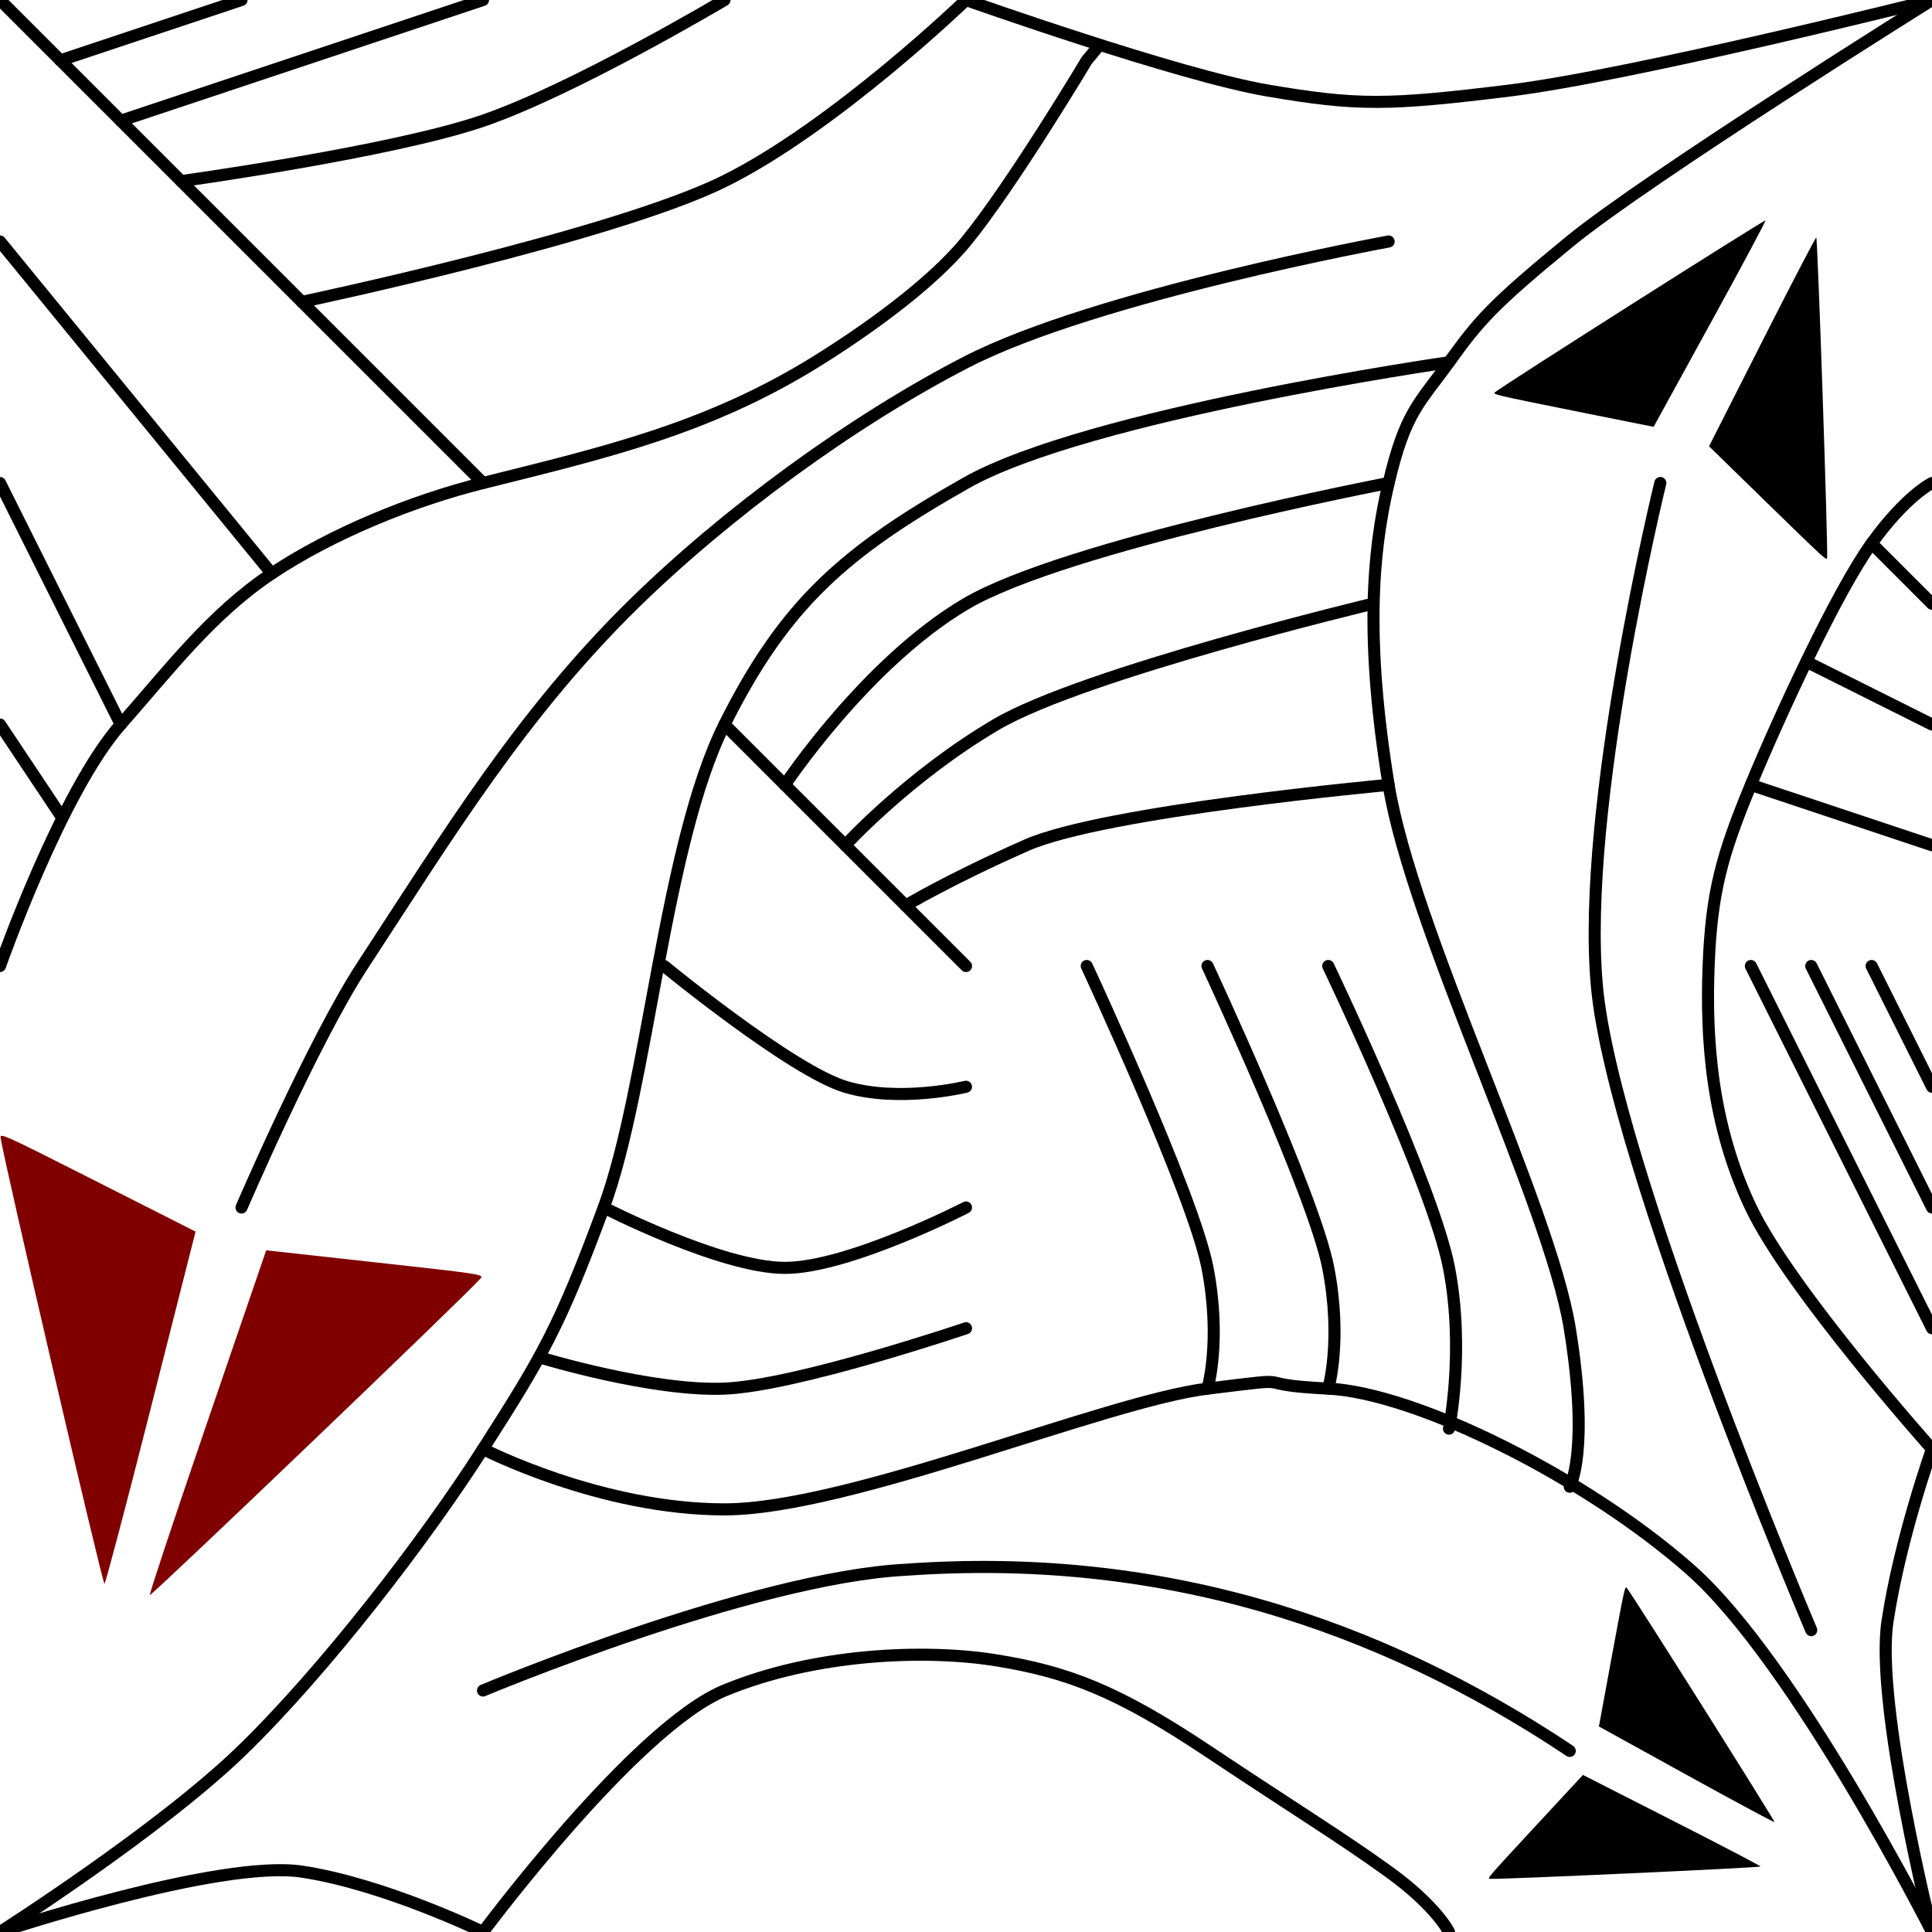
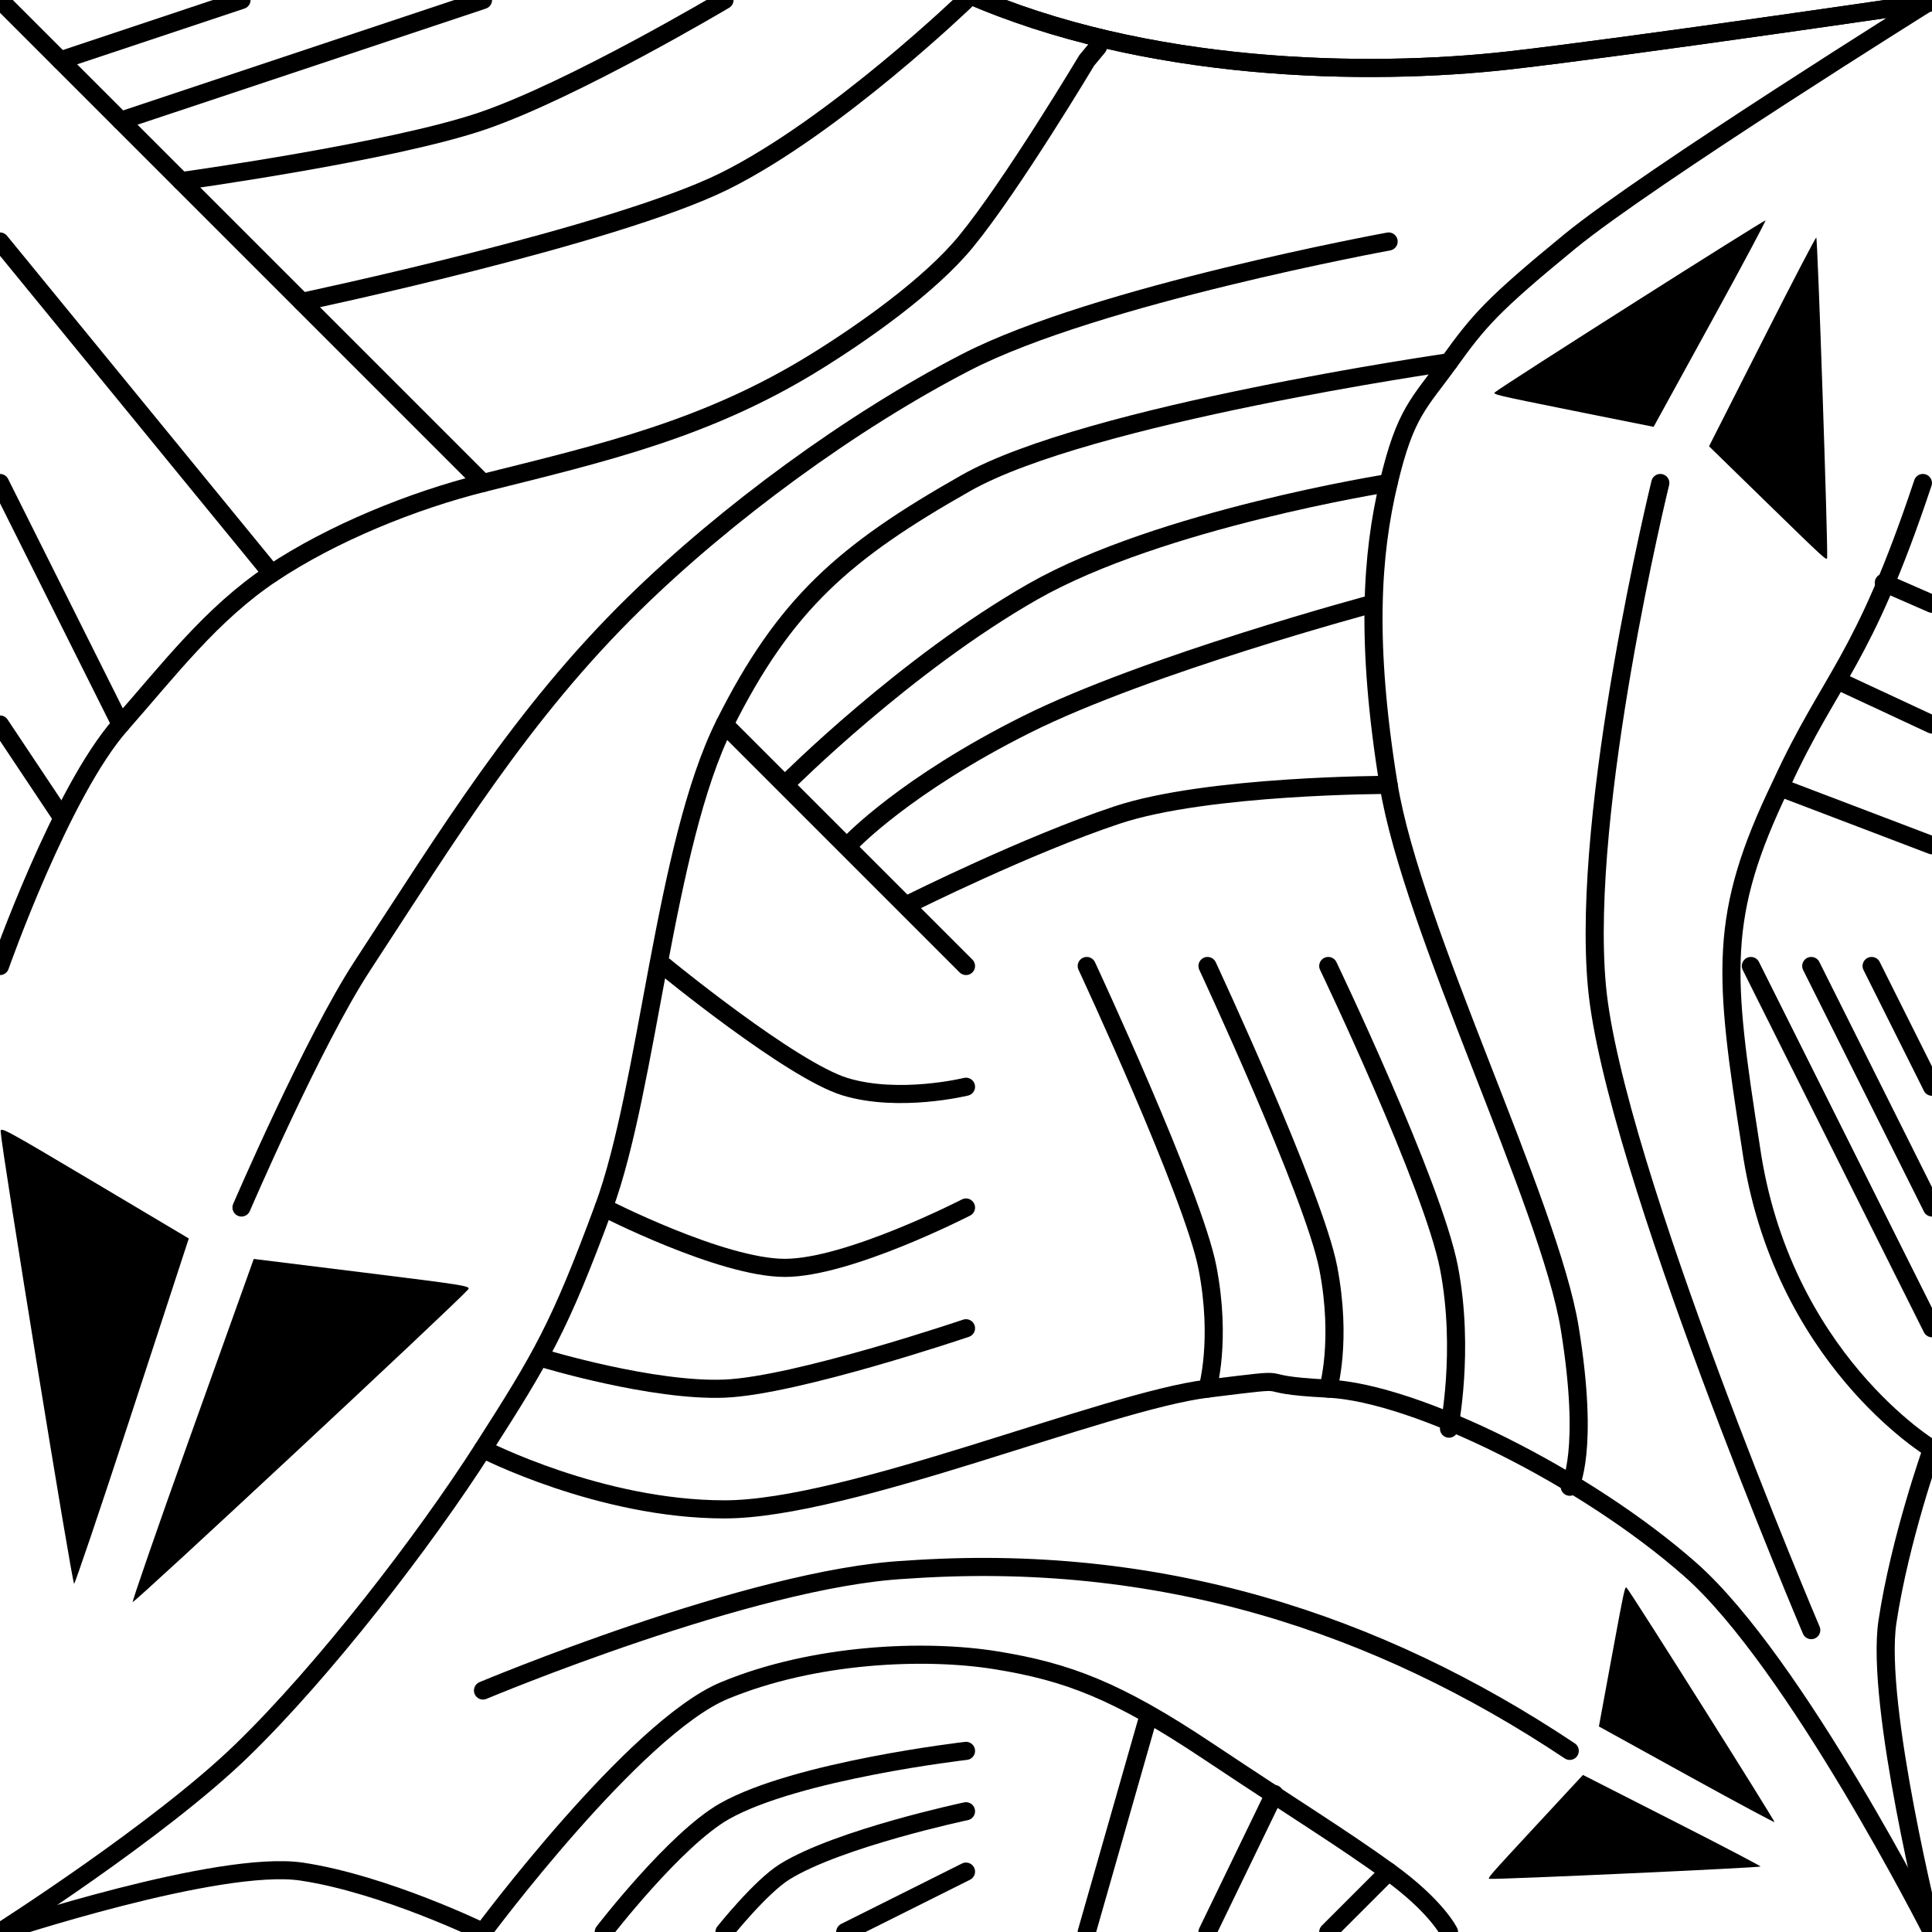
<svg xmlns="http://www.w3.org/2000/svg" width="32" height="32" id="svg3014" version="1.1">
  <defs id="defs3016" />
-   <g id="layer3">
-     <path style="fill:none;stroke:#000000;stroke-width:0.2;stroke-linecap:round;stroke-linejoin:round;stroke-miterlimit:4;stroke-opacity:1;stroke-dasharray:none" d="m 0,32 c 0,0 2.635,-1.677 4,-3 1.365,-1.323 3.023,-3.473 4,-5 0.977,-1.527 1.265,-2.012 2,-4 0.735,-1.988 1,-6 2,-8 1,-2 1.984,-2.858 4,-4 2.016,-1.142 8,-2 8,-2 l 0,0 0,0" id="path3037" />
-     <path style="fill:none;stroke:#000000;stroke-width:0.2;stroke-linecap:round;stroke-linejoin:round;stroke-miterlimit:4;stroke-opacity:1;stroke-dasharray:none" d="M 0,16 C 0,16 1.013,13.118 2,12 2.795,11.099 3.5,10.167 4.5,9.5 5.5,8.833 6.834,8.291 8,8 10,7.5 11.707,7.108 13.5,6 14.302,5.504 15.402,4.729 16,4 16.762,3.071 18,1 18,1 l 0.187,-0.225" id="path3807" />
-     <path style="fill:none;stroke:#000000;stroke-width:0.2;stroke-linecap:round;stroke-linejoin:round;stroke-miterlimit:4;stroke-opacity:1;stroke-dasharray:none" d="M 4,20 C 4,20 5.184,17.248 6,16 7.425,13.821 8.641,11.822 10.5,10 12.024,8.506 14.103,6.979 16,6 18.156,4.887 23,4 23,4" id="path3809" />
-     <path style="fill:none;stroke:#000000;stroke-width:0.2;stroke-linecap:round;stroke-linejoin:round;stroke-miterlimit:4;stroke-opacity:1;stroke-dasharray:none" d="m 0,32 c 0,0 3.629,-1.206 5,-1 1.371,0.206 3,1 3,1 l 0,0 c 0,0 2.513,-3.384 4,-4 1.487,-0.616 3.322,-0.691 4.5,-0.5 1.178,0.191 2,0.5 3.5,1.5 1.5,1 2.204,1.426 3,2 0.796,0.574 1,1 1,1" id="path3811" />
-     <path style="fill:none;stroke:#000000;stroke-width:0.2;stroke-linecap:round;stroke-linejoin:round;stroke-miterlimit:4;stroke-opacity:1;stroke-dasharray:none" d="m 8,28 c 0,0 4.451,-1.868 7,-2 4.196,-0.3 7.808,0.872 11,3" id="path3817" />
-     <path style="fill:none;stroke:#000000;stroke-width:0.2;stroke-linecap:round;stroke-linejoin:round;stroke-miterlimit:4;stroke-opacity:1;stroke-dasharray:none" d="m 0,12 1,1.5" id="path3819" />
-     <path style="fill:none;stroke:#000000;stroke-width:0.2;stroke-linecap:round;stroke-linejoin:round;stroke-miterlimit:4;stroke-opacity:1;stroke-dasharray:none" d="m 0,8 2,4" id="path3821" />
-     <path style="fill:none;stroke:#000000;stroke-width:0.2;stroke-linecap:round;stroke-linejoin:round;stroke-miterlimit:4;stroke-opacity:1;stroke-dasharray:none" d="M 0,4 4.5,9.5" id="path3823" />
-     <path style="fill:none;stroke:#000000;stroke-width:0.2;stroke-linecap:round;stroke-linejoin:round;stroke-miterlimit:4;stroke-opacity:1;stroke-dasharray:none" d="M 0,0 8,8" id="path3825" />
-     <path style="fill:none;stroke:#000000;stroke-width:0.2;stroke-linecap:round;stroke-linejoin:round;stroke-miterlimit:4;stroke-opacity:1;stroke-dasharray:none" d="M 5,5 C 5,5 10.167,3.91 12,3 13.833,2.09 16,0 16,0" id="path3827" />
-     <path style="fill:none;stroke:#000000;stroke-width:0.2;stroke-linecap:round;stroke-linejoin:round;stroke-miterlimit:4;stroke-opacity:1;stroke-dasharray:none" d="M 3,3 C 3,3 6.491,2.518 8,2 9.509,1.482 12,0 12,0" id="path3829" />
-     <path style="fill:none;stroke:#000000;stroke-width:0.2;stroke-linecap:round;stroke-linejoin:round;stroke-miterlimit:4;stroke-opacity:1;stroke-dasharray:none" d="M 2,2 8,0" id="path3831" />
-     <path style="fill:none;stroke:#000000;stroke-width:0.2;stroke-linecap:round;stroke-linejoin:round;stroke-miterlimit:4;stroke-opacity:1;stroke-dasharray:none" d="M 1,1 4,0" id="path3833" />
-     <path style="fill:none;stroke:#000000;stroke-width:0.2;stroke-linecap:round;stroke-linejoin:round;stroke-miterlimit:4;stroke-opacity:1;stroke-dasharray:none" d="m 9,22.5 c 0,0 1.807,0.548 3,0.5 1.193,-0.048 4,-1 4,-1 l 0,0" id="path3835" />
-     <path style="fill:none;stroke:#000000;stroke-width:0.2;stroke-linecap:round;stroke-linejoin:round;stroke-miterlimit:4;stroke-opacity:1;stroke-dasharray:none" d="m 10,20 c 0,0 1.946,1 3,1 1.054,0 3,-1 3,-1" id="path3837" />
-     <path style="fill:none;stroke:#000000;stroke-width:0.2;stroke-linecap:round;stroke-linejoin:round;stroke-miterlimit:4;stroke-opacity:1;stroke-dasharray:none" d="m 11,16 c 0,0 2.106,1.729 3,2 0.894,0.271 2,0 2,0" id="path3839" />
-     <path style="fill:none;stroke:#000000;stroke-width:0.2;stroke-linecap:round;stroke-linejoin:round;stroke-miterlimit:4;stroke-opacity:1;stroke-dasharray:none" d="m 12,12 4,4" id="path3841" />
-     <path style="fill:none;stroke:#000000;stroke-width:0.2;stroke-linecap:round;stroke-linejoin:round;stroke-miterlimit:4;stroke-opacity:1;stroke-dasharray:none" d="m 8,24 c 0,0 1.938,1 4,1 2.062,0 6.305,-1.791 8,-2 1.695,-0.209 0.55,-0.071 2,0 1.45,0.071 4.261,1.465 6,3 1.739,1.535 4,6 4,6" id="path3843" />
-     <path style="fill:none;stroke:#000000;stroke-width:0.2;stroke-linecap:round;stroke-linejoin:round;stroke-miterlimit:4;stroke-opacity:1;stroke-dasharray:none" d="m 13,13 c 0,0 1.345,-2.026 3,-3 1.655,-0.974 7,-2 7,-2" id="path3849" />
-     <path style="fill:none;stroke:#000000;stroke-width:0.2;stroke-linecap:round;stroke-linejoin:round;stroke-miterlimit:4;stroke-opacity:1;stroke-dasharray:none" d="m 14,14 c 0,0 1.048,-1.146 2.5,-2 1.452,-0.854 6.238,-2 6.238,-2" id="path3851" />
-     <path style="fill:none;stroke:#000000;stroke-width:0.2;stroke-linecap:round;stroke-linejoin:round;stroke-miterlimit:4;stroke-opacity:1;stroke-dasharray:none" d="m 15,15 c 0,0 0.706,-0.429 2,-1 1.294,-0.571 6,-1 6,-1" id="path3853" />
-     <path style="fill:none;stroke:#000000;stroke-width:0.2;stroke-linecap:round;stroke-linejoin:round;stroke-miterlimit:4;stroke-opacity:1;stroke-dasharray:none" d="m 20,23 c 0,0 0.233,-0.791 0,-2 -0.233,-1.209 -2,-5 -2,-5" id="path3855" />
-     <path style="fill:none;stroke:#000000;stroke-width:0.2;stroke-linecap:round;stroke-linejoin:round;stroke-miterlimit:4;stroke-opacity:1;stroke-dasharray:none" d="m 22,23 c 0,0 0.233,-0.791 0,-2 -0.233,-1.209 -2,-5 -2,-5" id="path3857" />
-     <path style="fill:none;stroke:#000000;stroke-width:0.2;stroke-linecap:round;stroke-linejoin:round;stroke-miterlimit:4;stroke-opacity:1;stroke-dasharray:none" d="m 24,23.663 c 0,0 0.264,-1.29 0,-2.663 -0.264,-1.372 -2,-5 -2,-5" id="path3859" />
-     <path style="fill:none;stroke:#000000;stroke-width:0.2;stroke-linecap:round;stroke-linejoin:round;stroke-miterlimit:4;stroke-opacity:1;stroke-dasharray:none" d="m 26,24.625 c 0,0 0.333,-0.571 0,-2.625 -0.333,-2.054 -2.613,-6.617 -3,-9 -0.387,-2.383 -0.277,-3.826 0,-5 0.277,-1.174 0.506,-1.315 1,-2 0.494,-0.685 0.706,-0.939 2,-2 1.294,-1.061 6,-4 6,-4" id="path3861" />
-     <path style="fill:none;stroke:#000000;stroke-width:0.2;stroke-linecap:round;stroke-linejoin:round;stroke-miterlimit:4;stroke-opacity:1;stroke-dasharray:none" d="M 30,27 C 30,27 26.721,19.289 26.45,16.337 26.178,13.385 27.5,8 27.5,8" id="path3863" />
-     <path style="fill:none;stroke:#000000;stroke-width:0.2;stroke-linecap:round;stroke-linejoin:round;stroke-miterlimit:4;stroke-opacity:1;stroke-dasharray:none" d="m 16,0 c 0,0 3.521,1.249 5,1.5 1.479,0.251 1.974,0.249 4,0 C 27.026,1.251 32,0 32,0 l 0,0 0,0" id="path3865" />
-     <path style="fill:none;stroke:#000000;stroke-width:0.2;stroke-linecap:round;stroke-linejoin:round;stroke-miterlimit:4;stroke-opacity:1;stroke-dasharray:none" d="M 32,32 C 32,32 31.056,28.233 31.262,26.862 31.468,25.491 32,24 32,24 l 0,0 0,0 c 0,0 -2.347,-2.627 -3,-4 -0.653,-1.373 -0.747,-2.787 -0.7,-4 0.047,-1.213 0.213,-1.824 0.7,-3 0.487,-1.176 1.426,-3.204 2,-4 0.574,-0.796 1,-1 1,-1" id="path3867" />
-     <path style="fill:none;stroke:#000000;stroke-width:0.2;stroke-linecap:round;stroke-linejoin:round;stroke-miterlimit:4;stroke-opacity:1;stroke-dasharray:none" d="M 32,22 29,16" id="path3869" />
-     <path style="fill:none;stroke:#000000;stroke-width:0.2;stroke-linecap:round;stroke-linejoin:round;stroke-miterlimit:4;stroke-opacity:1;stroke-dasharray:none" d="M 32,20 30,16" id="path3871" />
-     <path style="fill:none;stroke:#000000;stroke-width:0.2;stroke-linecap:round;stroke-linejoin:round;stroke-miterlimit:4;stroke-opacity:1;stroke-dasharray:none" d="M 32,18 31,16" id="path3873" />
-     <path style="fill:none;stroke:#000000;stroke-width:0.2;stroke-linecap:round;stroke-linejoin:round;stroke-miterlimit:4;stroke-opacity:1;stroke-dasharray:none" d="m 29,13 3,1" id="path3879" />
-     <path style="fill:none;stroke:#000000;stroke-width:0.2;stroke-linecap:round;stroke-linejoin:round;stroke-miterlimit:4;stroke-opacity:1;stroke-dasharray:none" d="m 30,11 2,1" id="path3881" />
-     <path style="fill:none;stroke:#000000;stroke-width:0.2;stroke-linecap:round;stroke-linejoin:round;stroke-miterlimit:4;stroke-opacity:1;stroke-dasharray:none" d="m 31,9 1,1" id="path3883" />
-     <path style="stroke:none;display:inline;stroke-width:0.2;stroke-miterlimit:4;stroke-dasharray:none;fill:#800000" d="M 7.962,21.173 C 7.749,21.423 2.483,26.463 2.48,26.42 2.478,26.389 2.843,25.278 3.376,23.723 l 1.033,-3.014 1.804,0.199 c 1.743,0.192 1.803,0.201 1.749,0.264 z" id="path3897" />
-     <path id="path4581" d="m 0.01,18.844 c 0.041,0.326 1.695,7.426 1.721,7.391 0.018,-0.024 0.321,-1.155 0.725,-2.748 L 3.239,20.399 1.619,19.579 C 0.055,18.787 3.4143326e-5,18.762 0.01,18.844 z" style="stroke:none;display:inline;stroke-width:0.2;stroke-miterlimit:4;stroke-dasharray:none;fill:#800000" />
-     <g id="g4587" style="stroke-width:0.2;stroke-miterlimit:4;stroke-dasharray:none">
-       <path style="stroke:none;display:inline;stroke-width:0.2;stroke-miterlimit:4;stroke-dasharray:none" d="m 24.763,6.496 c 0.177,-0.14 4.481,-2.872 4.48,-2.845 -5.86e-4,0.019 -0.353,0.686 -0.864,1.616 L 27.389,7.07 26.053,6.802 C 24.763,6.542 24.718,6.532 24.763,6.496 z" id="path4583" />
-       <path id="path4585" d="M 30.263,9.237 C 30.278,9.012 30.105,3.917 30.083,3.933 30.067,3.944 29.716,4.612 29.237,5.558 l -0.93,1.834 0.976,0.952 c 0.943,0.919 0.976,0.95 0.98,0.893 z" style="stroke:none;display:inline;stroke-width:0.2;stroke-miterlimit:4;stroke-dasharray:none" />
+   <g id="layer3" style="display:inline">
+     <path style="fill:none;stroke:#000000;stroke-width:0.3;stroke-linecap:round;stroke-linejoin:round;stroke-miterlimit:4;stroke-opacity:1;stroke-dasharray:none" d="m 0,32 c 0,0 2.635,-1.677 4,-3 1.365,-1.323 3.023,-3.473 4,-5 0.977,-1.527 1.265,-2.012 2,-4 0.735,-1.988 1,-6 2,-8 1,-2 1.984,-2.858 4,-4 2.016,-1.142 8,-2 8,-2 l 0,0 0,0" id="path3037" />
+     <path style="fill:none;stroke:#000000;stroke-width:0.3;stroke-linecap:round;stroke-linejoin:round;stroke-miterlimit:4;stroke-opacity:1;stroke-dasharray:none" d="M 0,16 C 0,16 1.013,13.118 2,12 2.795,11.099 3.5,10.167 4.5,9.5 5.5,8.833 6.834,8.291 8,8 10,7.5 11.707,7.108 13.5,6 14.302,5.504 15.402,4.729 16,4 16.762,3.071 18,1 18,1 l 0.187,-0.225" id="path3807" />
+     <path style="fill:none;stroke:#000000;stroke-width:0.3;stroke-linecap:round;stroke-linejoin:round;stroke-miterlimit:4;stroke-opacity:1;stroke-dasharray:none" d="M 4,20 C 4,20 5.184,17.248 6,16 7.425,13.821 8.641,11.822 10.5,10 12.024,8.506 14.103,6.979 16,6 18.156,4.887 23,4 23,4" id="path3809" />
+     <path style="fill:none;stroke:#000000;stroke-width:0.3;stroke-linecap:round;stroke-linejoin:round;stroke-miterlimit:4;stroke-opacity:1;stroke-dasharray:none" d="m 0,32 c 0,0 3.629,-1.206 5,-1 1.371,0.206 3,1 3,1 l 0,0 c 0,0 2.513,-3.384 4,-4 1.487,-0.616 3.322,-0.691 4.5,-0.5 1.178,0.191 2,0.5 3.5,1.5 1.5,1 2.204,1.426 3,2 0.796,0.574 1,1 1,1" id="path3811" />
+     <path style="fill:none;stroke:#000000;stroke-width:0.3;stroke-linecap:round;stroke-linejoin:round;stroke-miterlimit:4;stroke-opacity:1;stroke-dasharray:none" d="m 8,28 c 0,0 4.451,-1.868 7,-2 4.196,-0.3 7.808,0.872 11,3" id="path3817" />
+     <path style="fill:none;stroke:#000000;stroke-width:0.3;stroke-linecap:round;stroke-linejoin:round;stroke-miterlimit:4;stroke-opacity:1;stroke-dasharray:none" d="m 0,12 1,1.5" id="path3819" />
+     <path style="fill:none;stroke:#000000;stroke-width:0.3;stroke-linecap:round;stroke-linejoin:round;stroke-miterlimit:4;stroke-opacity:1;stroke-dasharray:none" d="m 0,8 2,4" id="path3821" />
+     <path style="fill:none;stroke:#000000;stroke-width:0.3;stroke-linecap:round;stroke-linejoin:round;stroke-miterlimit:4;stroke-opacity:1;stroke-dasharray:none" d="M 0,4 4.5,9.5" id="path3823" />
+     <path style="fill:none;stroke:#000000;stroke-width:0.3;stroke-linecap:round;stroke-linejoin:round;stroke-miterlimit:4;stroke-opacity:1;stroke-dasharray:none" d="M 0,0 8,8" id="path3825" />
+     <path style="fill:none;stroke:#000000;stroke-width:0.3;stroke-linecap:round;stroke-linejoin:round;stroke-miterlimit:4;stroke-opacity:1;stroke-dasharray:none" d="M 5,5 C 5,5 10.167,3.91 12,3 13.833,2.09 16,0 16,0" id="path3827" />
+     <path style="fill:none;stroke:#000000;stroke-width:0.3;stroke-linecap:round;stroke-linejoin:round;stroke-miterlimit:4;stroke-opacity:1;stroke-dasharray:none" d="M 3,3 C 3,3 6.491,2.518 8,2 9.509,1.482 12,0 12,0" id="path3829" />
+     <path style="fill:none;stroke:#000000;stroke-width:0.3;stroke-linecap:round;stroke-linejoin:round;stroke-miterlimit:4;stroke-opacity:1;stroke-dasharray:none" d="M 2,2 8,0" id="path3831" />
+     <path style="fill:none;stroke:#000000;stroke-width:0.3;stroke-linecap:round;stroke-linejoin:round;stroke-miterlimit:4;stroke-opacity:1;stroke-dasharray:none" d="M 1,1 4,0" id="path3833" />
+     <path style="fill:none;stroke:#000000;stroke-width:0.3;stroke-linecap:round;stroke-linejoin:round;stroke-miterlimit:4;stroke-opacity:1;stroke-dasharray:none" d="m 9,22.5 c 0,0 1.807,0.548 3,0.5 1.193,-0.048 4,-1 4,-1 l 0,0" id="path3835" />
+     <path style="fill:none;stroke:#000000;stroke-width:0.3;stroke-linecap:round;stroke-linejoin:round;stroke-miterlimit:4;stroke-opacity:1;stroke-dasharray:none" d="m 10,20 c 0,0 1.946,1 3,1 1.054,0 3,-1 3,-1" id="path3837" />
+     <path style="fill:none;stroke:#000000;stroke-width:0.3;stroke-linecap:round;stroke-linejoin:round;stroke-miterlimit:4;stroke-opacity:1;stroke-dasharray:none" d="m 11,16 c 0,0 2.106,1.729 3,2 0.894,0.271 2,0 2,0" id="path3839" />
+     <path style="fill:none;stroke:#000000;stroke-width:0.3;stroke-linecap:round;stroke-linejoin:round;stroke-miterlimit:4;stroke-opacity:1;stroke-dasharray:none" d="m 12,12 4,4" id="path3841" />
+     <path style="fill:none;stroke:#000000;stroke-width:0.3;stroke-linecap:round;stroke-linejoin:round;stroke-miterlimit:4;stroke-opacity:1;stroke-dasharray:none" d="m 8,24 c 0,0 1.938,1 4,1 2.062,0 6.305,-1.791 8,-2 1.695,-0.209 0.55,-0.071 2,0 1.45,0.071 4.261,1.465 6,3 1.739,1.535 4,6 4,6" id="path3843" />
+     <path style="fill:none;stroke:#000000;stroke-width:0.3;stroke-linecap:round;stroke-linejoin:round;stroke-miterlimit:4;stroke-opacity:1;stroke-dasharray:none" d="M 13.05,12.95 C 13.05,12.95 15,11 17.11,9.798 19.221,8.596 23,8 23,8" id="path3849" />
+     <path style="fill:none;stroke:#000000;stroke-width:0.3;stroke-linecap:round;stroke-linejoin:round;stroke-miterlimit:4;stroke-opacity:1;stroke-dasharray:none" d="M 14.101,13.95 C 14.101,13.95 15,13 17,12 c 2,-1 5.738,-2 5.738,-2" id="path3851" />
+     <path style="fill:none;stroke:#000000;stroke-width:0.3;stroke-linecap:round;stroke-linejoin:round;stroke-miterlimit:4;stroke-opacity:1;stroke-dasharray:none" d="M 15.101,14.95 C 15.101,14.95 17,14 18.5,13.5 20,13 23,13 23,13" id="path3853" />
+     <path style="fill:none;stroke:#000000;stroke-width:0.3;stroke-linecap:round;stroke-linejoin:round;stroke-miterlimit:4;stroke-opacity:1;stroke-dasharray:none" d="m 20,23 c 0,0 0.233,-0.791 0,-2 -0.233,-1.209 -2,-5 -2,-5" id="path3855" />
+     <path style="fill:none;stroke:#000000;stroke-width:0.3;stroke-linecap:round;stroke-linejoin:round;stroke-miterlimit:4;stroke-opacity:1;stroke-dasharray:none" d="m 22,23 c 0,0 0.233,-0.791 0,-2 -0.233,-1.209 -2,-5 -2,-5" id="path3857" />
+     <path style="fill:none;stroke:#000000;stroke-width:0.3;stroke-linecap:round;stroke-linejoin:round;stroke-miterlimit:4;stroke-opacity:1;stroke-dasharray:none" d="m 24,23.663 c 0,0 0.264,-1.29 0,-2.663 -0.264,-1.372 -2,-5 -2,-5" id="path3859" />
+     <path style="fill:none;stroke:#000000;stroke-width:0.3;stroke-linecap:round;stroke-linejoin:round;stroke-miterlimit:4;stroke-opacity:1;stroke-dasharray:none" d="m 26,24.625 c 0,0 0.333,-0.571 0,-2.625 -0.333,-2.054 -2.613,-6.617 -3,-9 -0.387,-2.383 -0.277,-3.826 0,-5 0.277,-1.174 0.506,-1.315 1,-2 0.494,-0.685 0.706,-0.939 2,-2 1.294,-1.061 6,-4 6,-4" id="path3861" />
+     <path style="fill:none;stroke:#000000;stroke-width:0.3;stroke-linecap:round;stroke-linejoin:round;stroke-miterlimit:4;stroke-opacity:1;stroke-dasharray:none" d="M 30,27 C 30,27 26.721,19.289 26.45,16.337 26.178,13.385 27.5,8 27.5,8" id="path3863" />
+     <path style="fill:none;stroke:#000000;stroke-width:0.3;stroke-linecap:round;stroke-linejoin:round;stroke-miterlimit:4;stroke-opacity:1;stroke-dasharray:none" d="M 16.006,-0.107 C 18.973,1.2 22.643,1.266 25,1 27.028,0.769 32.006,0.036 32.006,0.036 l 0,0 0,0" id="path3865" />
+     <path style="fill:none;stroke:#000000;stroke-width:0.3;stroke-linecap:round;stroke-linejoin:round;stroke-miterlimit:4;stroke-opacity:1;stroke-dasharray:none" d="M 32,32 C 32,32 31.056,28.233 31.262,26.862 31.468,25.491 32,24 32,24 l 0,0 0,0 c 0,0 -2.5,-1.5 -3,-5 -0.448,-2.876 -0.55,-3.826 0.5,-6 0.831,-1.812 1.349,-2 2.349,-5" id="path3867" />
+     <path style="fill:none;stroke:#000000;stroke-width:0.3;stroke-linecap:round;stroke-linejoin:round;stroke-miterlimit:4;stroke-opacity:1;stroke-dasharray:none" d="M 32,22 29,16" id="path3869" />
+     <path style="fill:none;stroke:#000000;stroke-width:0.3;stroke-linecap:round;stroke-linejoin:round;stroke-miterlimit:4;stroke-opacity:1;stroke-dasharray:none" d="M 32,20 30,16" id="path3871" />
+     <path style="fill:none;stroke:#000000;stroke-width:0.3;stroke-linecap:round;stroke-linejoin:round;stroke-miterlimit:4;stroke-opacity:1;stroke-dasharray:none" d="M 32,18 31,16" id="path3873" />
+     <path style="fill:none;stroke:#000000;stroke-width:0.3;stroke-linecap:round;stroke-linejoin:round;stroke-miterlimit:4;stroke-opacity:1;stroke-dasharray:none" d="M 29.505,13.05 32,14" id="path3879" />
+     <path style="fill:none;stroke:#000000;stroke-width:0.3;stroke-linecap:round;stroke-linejoin:round;stroke-miterlimit:4;stroke-opacity:1;stroke-dasharray:none" d="M 30.505,11.303 32,12" id="path3881" />
+     <path style="fill:none;stroke:#000000;stroke-width:0.3;stroke-linecap:round;stroke-linejoin:round;stroke-miterlimit:4;stroke-opacity:1;stroke-dasharray:none" d="M 31.202,9.651 32,10" id="path3883" />
+     <path style="fill:#000000;stroke:none;display:inline" d="m 7.749,21.362 c -0.216,0.247 -5.55,5.217 -5.552,5.173 -0.002,-0.03 0.378,-1.137 0.932,-2.684 l 1.074,-2.999 1.802,0.223 c 1.74,0.216 1.8,0.225 1.745,0.288 z" id="path3897" />
+     <path id="path4581" d="m 0.011,18.743 c 0.019,0.328 1.189,7.523 1.217,7.49 0.02,-0.023 0.398,-1.13 0.909,-2.692 l 0.99,-3.028 -1.56,-0.928 C 0.059,18.689 0.006,18.66 0.011,18.743 z" style="fill:#000000;stroke:none;display:inline" />
+     <g id="g4587" style="fill:#0000ff;stroke-width:0.3;stroke-miterlimit:4;stroke-dasharray:none">
+       <path style="fill:#000000;stroke:none;display:inline;stroke-width:0.3;stroke-miterlimit:4;stroke-dasharray:none" d="m 24.763,6.496 c 0.177,-0.14 4.481,-2.872 4.48,-2.845 -5.86e-4,0.019 -0.353,0.686 -0.864,1.616 L 27.389,7.07 26.053,6.802 C 24.763,6.542 24.718,6.532 24.763,6.496 z" id="path4583" />
+       <path id="path4585" d="M 30.263,9.237 C 30.278,9.012 30.105,3.917 30.083,3.933 30.067,3.944 29.716,4.612 29.237,5.558 l -0.93,1.834 0.976,0.952 c 0.943,0.919 0.976,0.95 0.98,0.893 z" style="fill:#000000;stroke:none;display:inline;stroke-width:0.3;stroke-miterlimit:4;stroke-dasharray:none" />
    </g>
-     <g id="g4591" transform="matrix(0.00881251,0.87141,-0.8458456,0.00907886,32.22166,4.664455)" style="stroke-width:0.233;stroke-miterlimit:4;stroke-dasharray:none">
-       <path id="path4593" d="m 24.763,6.496 c 0.177,-0.14 4.481,-2.872 4.48,-2.845 -5.86e-4,0.019 -0.353,0.686 -0.864,1.616 L 27.389,7.07 26.053,6.802 C 24.763,6.542 24.718,6.532 24.763,6.496 z" style="stroke:none;display:inline;stroke-width:0.233;stroke-miterlimit:4;stroke-dasharray:none" />
-       <path style="stroke:none;display:inline;stroke-width:0.233;stroke-miterlimit:4;stroke-dasharray:none" d="M 30.263,9.237 C 30.278,9.012 30.105,3.917 30.083,3.933 30.067,3.944 29.716,4.612 29.237,5.558 l -0.93,1.834 0.976,0.952 c 0.943,0.919 0.976,0.95 0.98,0.893 z" id="path4595" />
+     <g id="g4591" transform="matrix(0.00881251,0.87141,-0.8458456,0.00907886,32.22166,4.664455)" style="stroke-width:0.349;stroke-miterlimit:4;stroke-dasharray:none">
+       <path id="path4593" d="m 24.763,6.496 c 0.177,-0.14 4.481,-2.872 4.48,-2.845 -5.86e-4,0.019 -0.353,0.686 -0.864,1.616 L 27.389,7.07 26.053,6.802 C 24.763,6.542 24.718,6.532 24.763,6.496 z" style="stroke:none;display:inline;stroke-width:0.349;stroke-miterlimit:4;stroke-dasharray:none" />
+       <path style="stroke:none;display:inline;stroke-width:0.349;stroke-miterlimit:4;stroke-dasharray:none" d="M 30.263,9.237 C 30.278,9.012 30.105,3.917 30.083,3.933 30.067,3.944 29.716,4.612 29.237,5.558 l -0.93,1.834 0.976,0.952 c 0.943,0.919 0.976,0.95 0.98,0.893 z" id="path4595" />
    </g>
+     <path style="fill:none;stroke:#000000;stroke-width:0.3;stroke-linecap:round;stroke-linejoin:round;stroke-miterlimit:4;stroke-opacity:1;stroke-dasharray:none" d="m 10,32 c 0,0 1.18,-1.535 2,-2 1.196,-0.677 4,-1 4,-1" id="path3962" />
+     <path style="fill:none;stroke:#000000;stroke-width:0.3;stroke-linecap:round;stroke-linejoin:round;stroke-miterlimit:4;stroke-opacity:1;stroke-dasharray:none" d="m 12,32 c 0,0 0.599,-0.752 1,-1 0.897,-0.554 3,-1 3,-1" id="path3964" />
+     <path style="fill:none;stroke:#000000;stroke-width:0.3;stroke-linecap:round;stroke-linejoin:round;stroke-opacity:1;stroke-miterlimit:4;stroke-dasharray:none" d="m 14,32 2,-1" id="path3966" />
+     <path style="fill:none;stroke:#000000;stroke-width:0.3;stroke-linecap:round;stroke-linejoin:round;stroke-opacity:1;stroke-miterlimit:4;stroke-dasharray:none" d="m 18,32 1,-3.5" id="path3968" />
+     <path style="fill:none;stroke:#000000;stroke-width:0.3;stroke-linecap:round;stroke-linejoin:round;stroke-miterlimit:4;stroke-opacity:1;stroke-dasharray:none" d="m 20,32 1.107,-2.286" id="path3970" />
+     <path style="fill:none;stroke:#000000;stroke-width:0.3;stroke-linecap:round;stroke-linejoin:round;stroke-opacity:1;stroke-miterlimit:4;stroke-dasharray:none" d="m 22,32 1,-1" id="path3972" />
+     <path id="path4675" d="M 16.006,-0.107 C 18.973,1.2 22.643,1.266 25,1 27.028,0.769 32.006,0.036 32.006,0.036 l 0,0 0,0" style="fill:none;stroke:#000000;stroke-width:0.3;stroke-linecap:round;stroke-linejoin:round;stroke-miterlimit:4;stroke-opacity:1;stroke-dasharray:none" />
  </g>
</svg>
